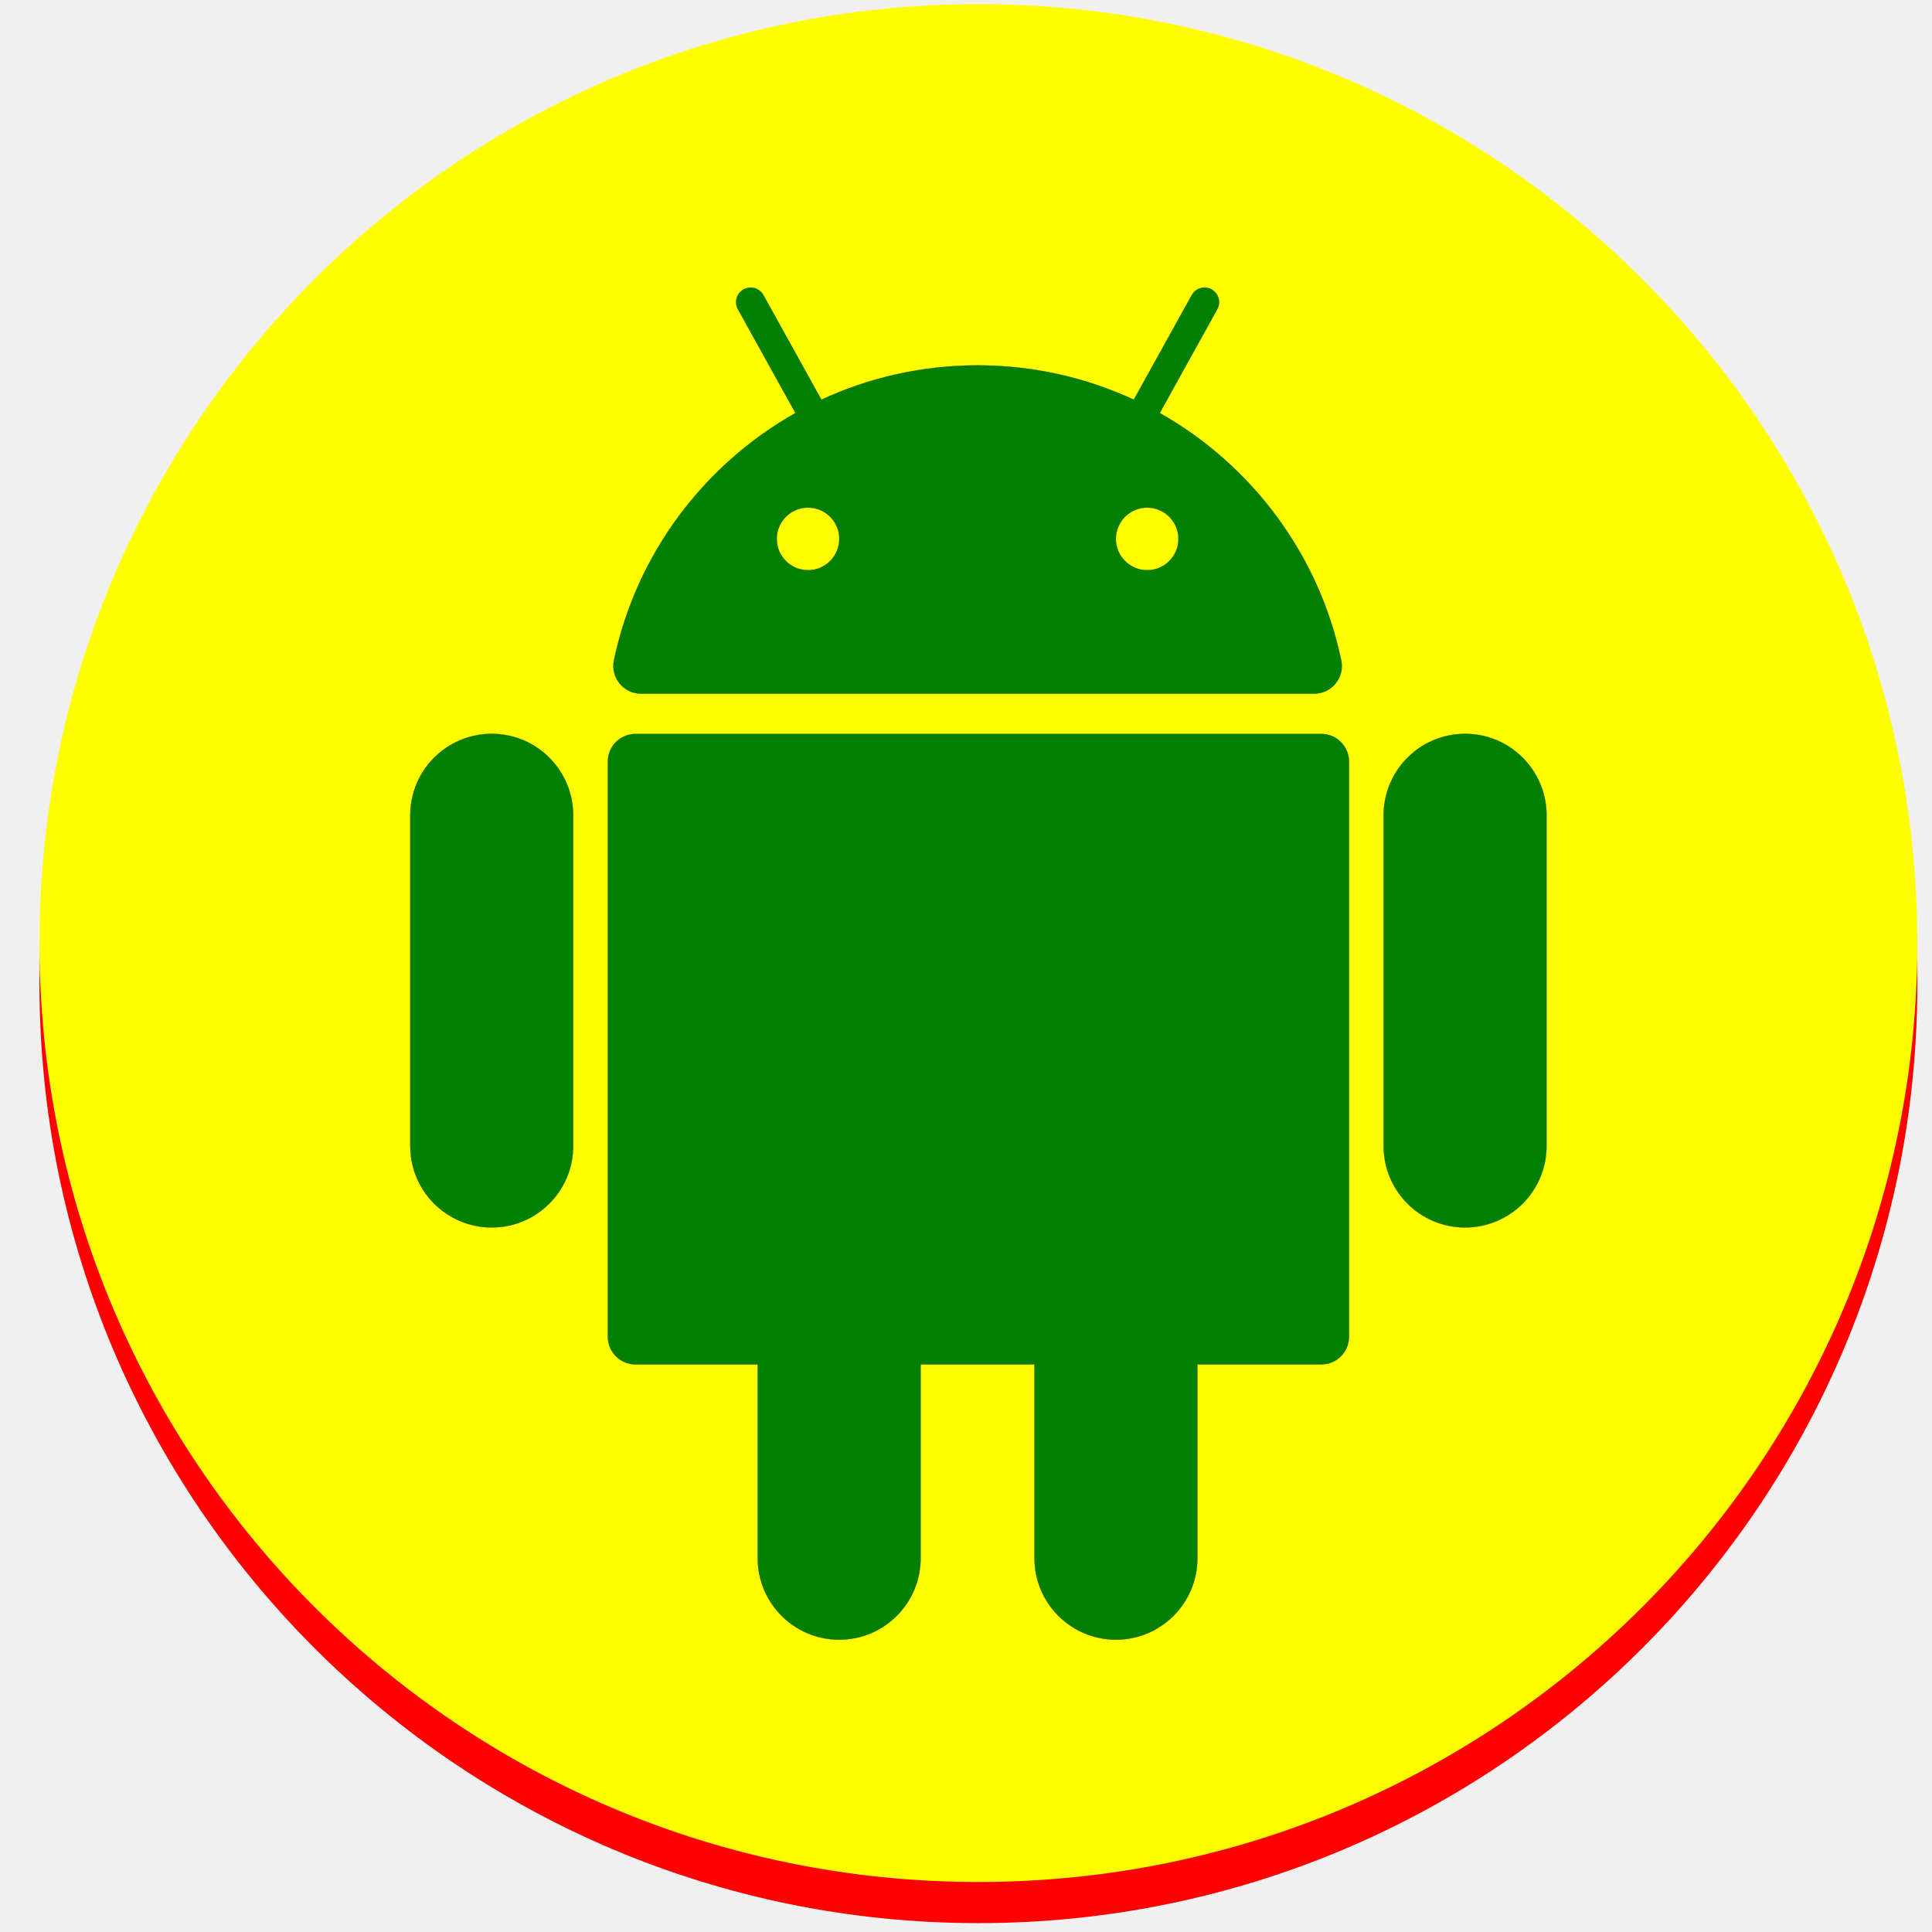
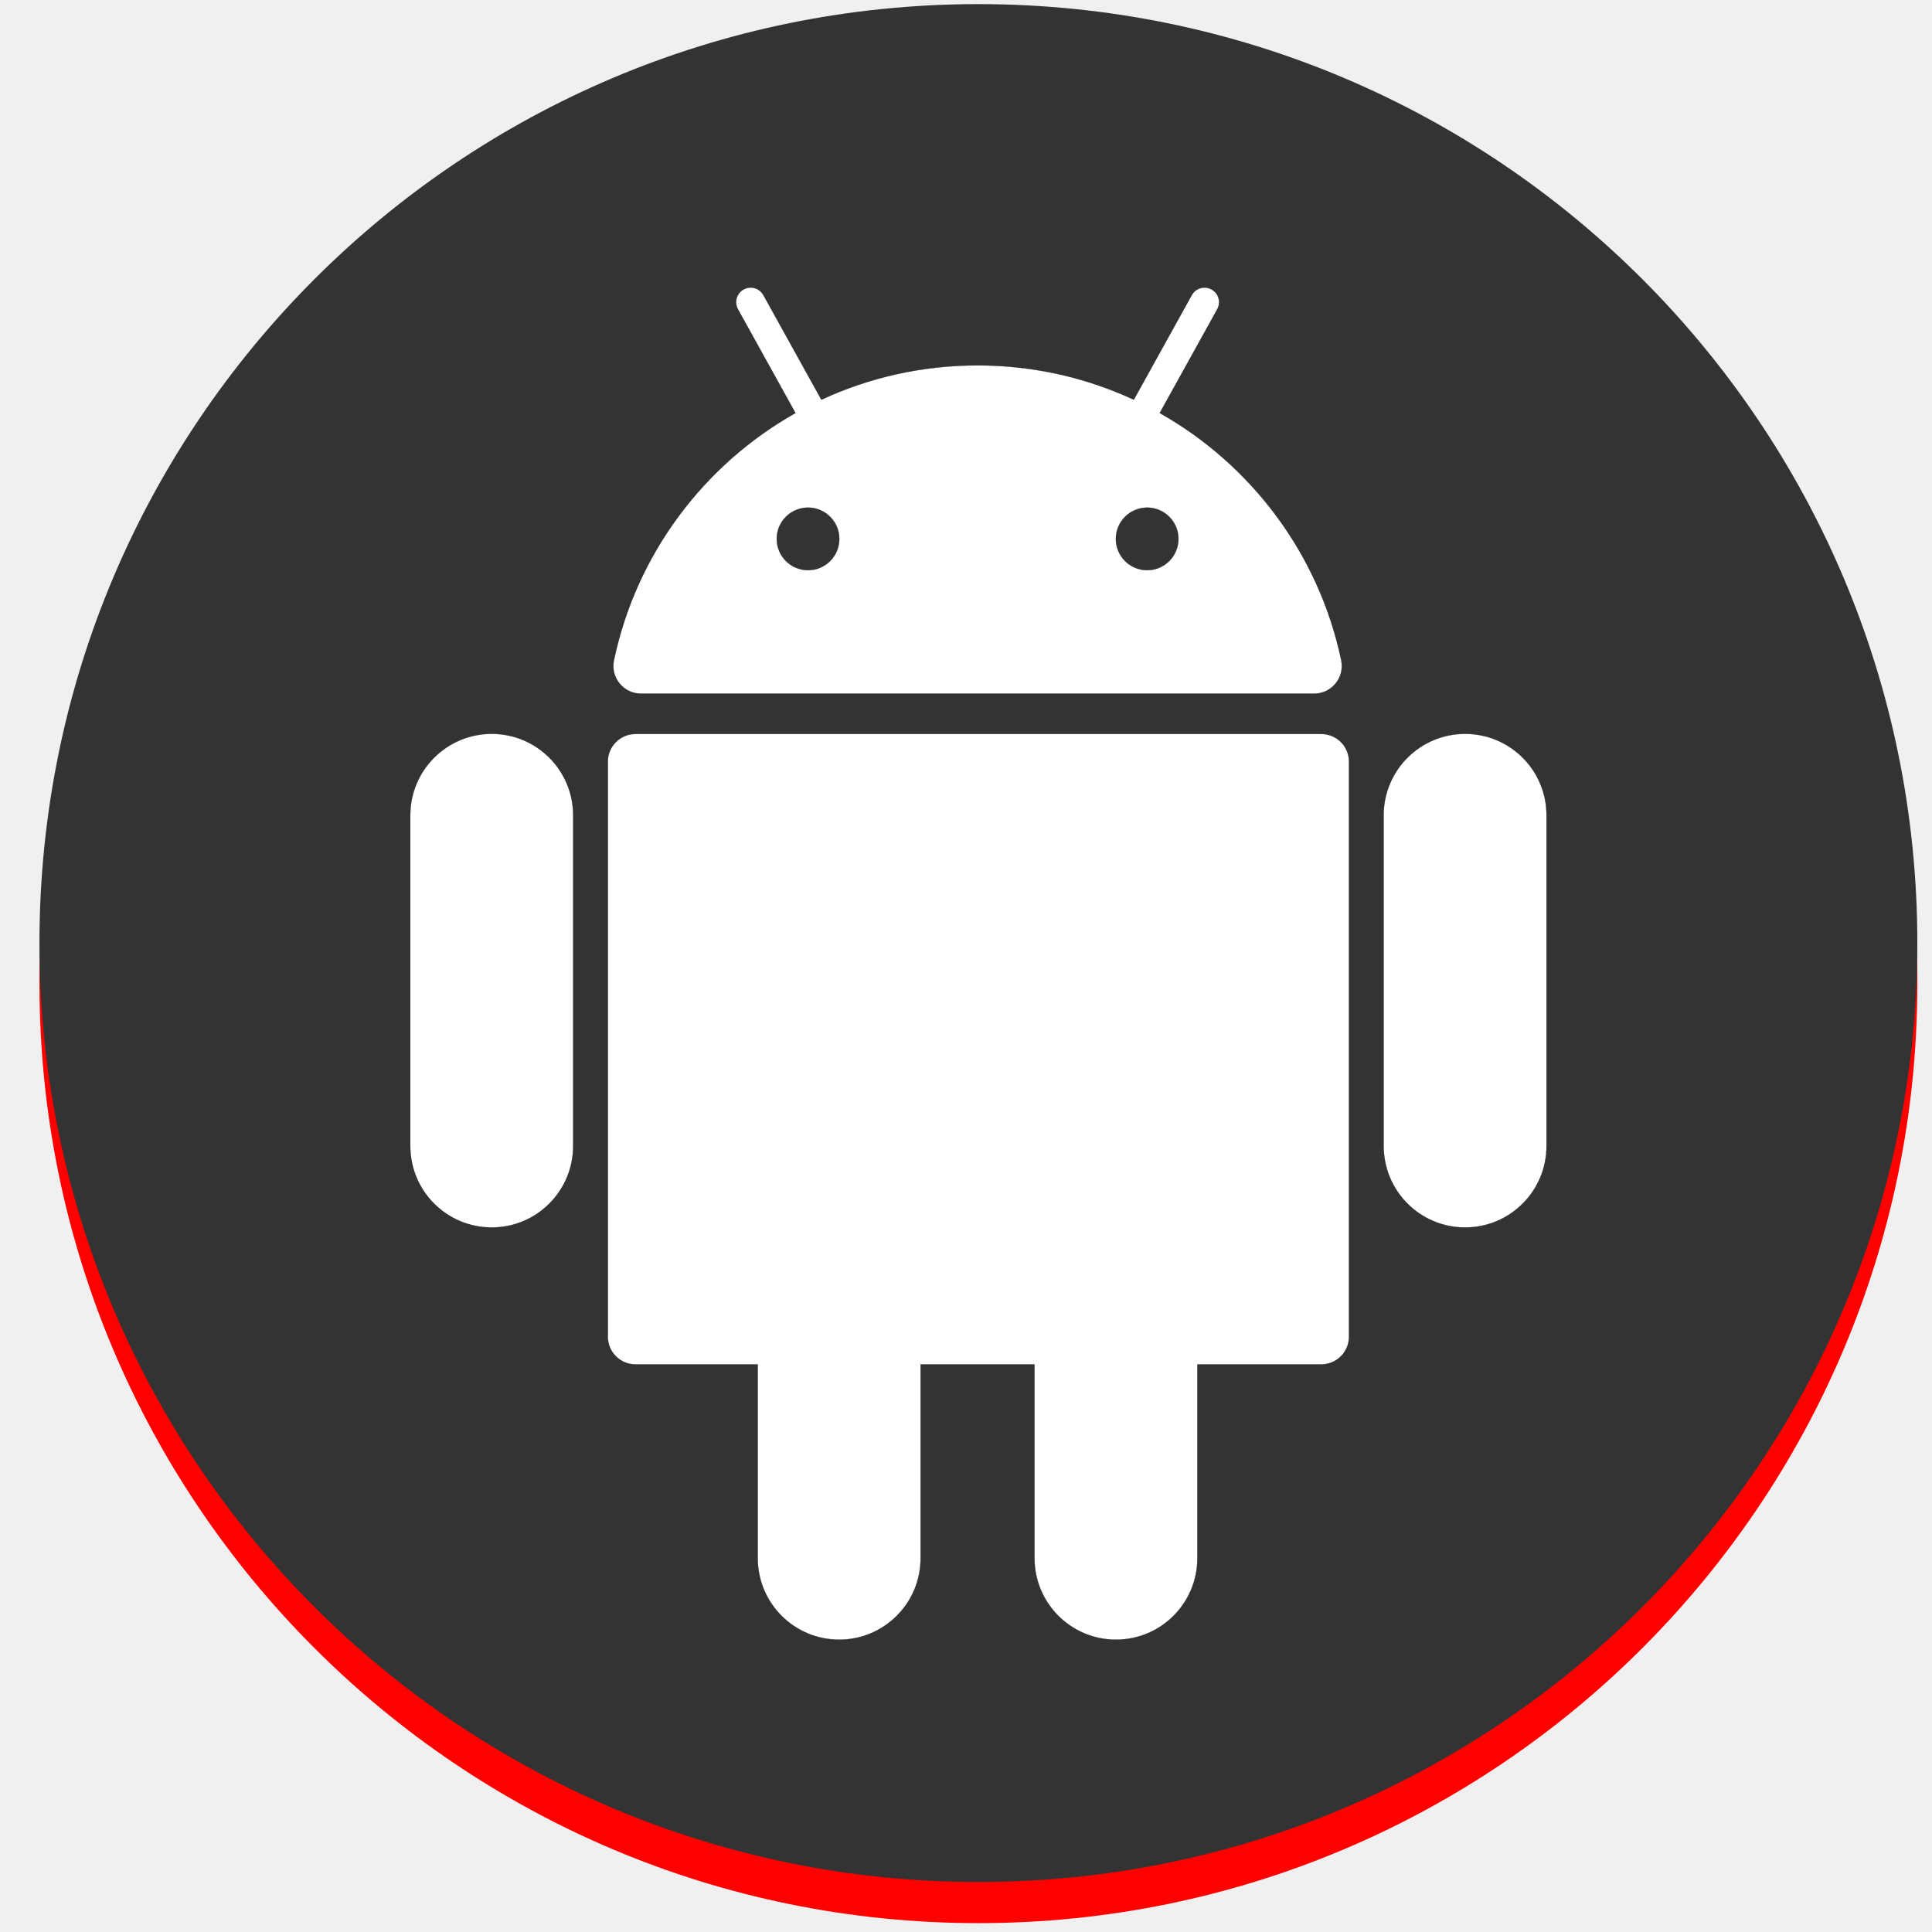
<svg xmlns="http://www.w3.org/2000/svg" width="120mm" height="120mm" viewBox="-60 -60 120 120" version="1.1" id="svg8668">
  <defs id="defs8670">
    <clipPath clipPathUnits="userSpaceOnUse" id="clipPath82912">
      <rect style="fill:none;fill-opacity:1;stroke:#000000;stroke-width:0.011" id="rect82914" width="77.082" height="74.089" x="-153.545" y="104.9" />
    </clipPath>
    <clipPath clipPathUnits="userSpaceOnUse" id="clipPath82959">
      <rect style="fill:none;fill-opacity:1;stroke:#000000;stroke-width:0.012" id="rect82961" width="180.354" height="83.817" x="-267.295" y="51.768" />
    </clipPath>
  </defs>
  <g id="Template" style="fill:none;stroke:black;stroke-width:0.05">
-     <g id="g12733">
-       <circle style="fill:#ff0000;fill-opacity:1;stroke:none;stroke-width:0.238" cx="0.77" cy="1.13" r="58.319" id="circle12159" />
-       <circle id="circle9280" r="58.319" cy="-1.425" cx="0.77" style="fill:#ffff00;fill-opacity:1;stroke:none;stroke-width:0.238" />
-     </g>
+     <circle id="circle12159" r="58.319" cy="1.13" cx="0.77" style="fill:#ff0000;fill-opacity:1;stroke:none;stroke-width:0.238" />
+     <circle style="fill:#333333;fill-opacity:1;stroke:none;stroke-width:0.238" cx="0.77" cy="-1.425" r="58.319" id="circle9280" />
    <g id="g12314" transform="matrix(0.1695332,0,0,0.1695332,-42.64185,-43.55911)" />
    <g id="g12316" transform="matrix(0.1695332,0,0,0.1695332,-42.64185,-43.55911)" />
    <g id="g12318" transform="matrix(0.1695332,0,0,0.1695332,-42.64185,-43.55911)" />
    <g id="g12320" transform="matrix(0.1695332,0,0,0.1695332,-42.64185,-43.55911)" />
    <g id="g12322" transform="matrix(0.1695332,0,0,0.1695332,-42.64185,-43.55911)" />
    <g id="g12324" transform="matrix(0.1695332,0,0,0.1695332,-42.64185,-43.55911)" />
    <g id="g12326" transform="matrix(0.1695332,0,0,0.1695332,-42.64185,-43.55911)" />
    <g id="g12328" transform="matrix(0.1695332,0,0,0.1695332,-42.64185,-43.55911)" />
    <g id="g12330" transform="matrix(0.1695332,0,0,0.1695332,-42.64185,-43.55911)" />
    <g id="g12332" transform="matrix(0.1695332,0,0,0.1695332,-42.64185,-43.55911)" />
    <g id="g12334" transform="matrix(0.1695332,0,0,0.1695332,-42.64185,-43.55911)" />
    <g id="g12336" transform="matrix(0.1695332,0,0,0.1695332,-42.64185,-43.55911)" />
    <g id="g12338" transform="matrix(0.1695332,0,0,0.1695332,-42.64185,-43.55911)" />
    <g id="g12340" transform="matrix(0.1695332,0,0,0.1695332,-42.64185,-43.55911)" />
    <g id="g12342" transform="matrix(0.1695332,0,0,0.1695332,-42.64185,-43.55911)" />
    <g id="g12453" transform="matrix(0.2645833,0,0,0.2645833,-278.1526,-84.06551)" />
    <g id="g12455" transform="matrix(0.2645833,0,0,0.2645833,-278.1526,-84.06551)" />
    <g id="g12457" transform="matrix(0.2645833,0,0,0.2645833,-278.1526,-84.06551)" />
    <g id="g12459" transform="matrix(0.2645833,0,0,0.2645833,-278.1526,-84.06551)" />
    <g id="g12461" transform="matrix(0.2645833,0,0,0.2645833,-278.1526,-84.06551)" />
    <g id="g12463" transform="matrix(0.2645833,0,0,0.2645833,-278.1526,-84.06551)" />
    <g id="g12465" transform="matrix(0.2645833,0,0,0.2645833,-278.1526,-84.06551)" />
    <g id="g12467" transform="matrix(0.2645833,0,0,0.2645833,-278.1526,-84.06551)" />
    <g id="g12469" transform="matrix(0.2645833,0,0,0.2645833,-278.1526,-84.06551)" />
    <g id="g12471" transform="matrix(0.2645833,0,0,0.2645833,-278.1526,-84.06551)" />
    <g id="g12473" transform="matrix(0.2645833,0,0,0.2645833,-278.1526,-84.06551)" />
    <g id="g12475" transform="matrix(0.2645833,0,0,0.2645833,-278.1526,-84.06551)" />
    <g id="g12477" transform="matrix(0.2645833,0,0,0.2645833,-278.1526,-84.06551)" />
    <g id="g12479" transform="matrix(0.2645833,0,0,0.2645833,-278.1526,-84.06551)" />
    <g id="g12481" transform="matrix(0.2645833,0,0,0.2645833,-278.1526,-84.06551)" />
    <g style="fill:none;stroke:#000000;stroke-width:0.05" id="g12314-8" transform="matrix(0.1695332,0,0,0.1695332,-230.9412,-107.7661)" />
    <g style="fill:none;stroke:#000000;stroke-width:0.05" id="g12316-1" transform="matrix(0.1695332,0,0,0.1695332,-230.9412,-107.7661)" />
    <g style="fill:none;stroke:#000000;stroke-width:0.05" id="g12318-2" transform="matrix(0.1695332,0,0,0.1695332,-230.9412,-107.7661)" />
    <g style="fill:none;stroke:#000000;stroke-width:0.05" id="g12320-9" transform="matrix(0.1695332,0,0,0.1695332,-230.9412,-107.7661)" />
    <g style="fill:none;stroke:#000000;stroke-width:0.05" id="g12322-3" transform="matrix(0.1695332,0,0,0.1695332,-230.9412,-107.7661)" />
    <g style="fill:none;stroke:#000000;stroke-width:0.05" id="g12324-9" transform="matrix(0.1695332,0,0,0.1695332,-230.9412,-107.7661)" />
    <g style="fill:none;stroke:#000000;stroke-width:0.05" id="g12326-0" transform="matrix(0.1695332,0,0,0.1695332,-230.9412,-107.7661)" />
    <g style="fill:none;stroke:#000000;stroke-width:0.05" id="g12328-8" transform="matrix(0.1695332,0,0,0.1695332,-230.9412,-107.7661)" />
    <g style="fill:none;stroke:#000000;stroke-width:0.05" id="g12330-8" transform="matrix(0.1695332,0,0,0.1695332,-230.9412,-107.7661)" />
    <g style="fill:none;stroke:#000000;stroke-width:0.05" id="g12332-5" transform="matrix(0.1695332,0,0,0.1695332,-230.9412,-107.7661)" />
    <g style="fill:none;stroke:#000000;stroke-width:0.05" id="g12334-0" transform="matrix(0.1695332,0,0,0.1695332,-230.9412,-107.7661)" />
    <g style="fill:none;stroke:#000000;stroke-width:0.05" id="g12336-9" transform="matrix(0.1695332,0,0,0.1695332,-230.9412,-107.7661)" />
    <g style="fill:none;stroke:#000000;stroke-width:0.05" id="g12338-6" transform="matrix(0.1695332,0,0,0.1695332,-230.9412,-107.7661)" />
    <g style="fill:none;stroke:#000000;stroke-width:0.05" id="g12340-3" transform="matrix(0.1695332,0,0,0.1695332,-230.9412,-107.7661)" />
    <g style="fill:none;stroke:#000000;stroke-width:0.05" id="g12342-8" transform="matrix(0.1695332,0,0,0.1695332,-230.9412,-107.7661)" />
    <g id="g13036" transform="matrix(0.2645833,0,0,0.2645833,-227.7458,-46.89167)" />
    <g id="g13038" transform="matrix(0.2645833,0,0,0.2645833,-227.7458,-46.89167)" />
    <g id="g13040" transform="matrix(0.2645833,0,0,0.2645833,-227.7458,-46.89167)" />
    <g id="g13042" transform="matrix(0.2645833,0,0,0.2645833,-227.7458,-46.89167)" />
    <g id="g13044" transform="matrix(0.2645833,0,0,0.2645833,-227.7458,-46.89167)" />
    <g id="g13046" transform="matrix(0.2645833,0,0,0.2645833,-227.7458,-46.89167)" />
    <g id="g13048" transform="matrix(0.2645833,0,0,0.2645833,-227.7458,-46.89167)" />
    <g id="g13050" transform="matrix(0.2645833,0,0,0.2645833,-227.7458,-46.89167)" />
    <g id="g13052" transform="matrix(0.2645833,0,0,0.2645833,-227.7458,-46.89167)" />
    <g id="g13054" transform="matrix(0.2645833,0,0,0.2645833,-227.7458,-46.89167)" />
    <g id="g13056" transform="matrix(0.2645833,0,0,0.2645833,-227.7458,-46.89167)" />
    <g id="g13058" transform="matrix(0.2645833,0,0,0.2645833,-227.7458,-46.89167)" />
    <g id="g13060" transform="matrix(0.2645833,0,0,0.2645833,-227.7458,-46.89167)" />
    <g id="g13062" transform="matrix(0.2645833,0,0,0.2645833,-227.7458,-46.89167)" />
    <g id="g13064" transform="matrix(0.2645833,0,0,0.2645833,-227.7458,-46.89167)" />
    <g id="g13190" transform="matrix(0.1684746,0,0,0.1684746,-178.0084,-57.61717)" />
    <g id="g13192" transform="matrix(0.1684746,0,0,0.1684746,-178.0084,-57.61717)" />
    <g id="g13194" transform="matrix(0.1684746,0,0,0.1684746,-178.0084,-57.61717)" />
    <g id="g13196" transform="matrix(0.1684746,0,0,0.1684746,-178.0084,-57.61717)" />
    <g id="g13198" transform="matrix(0.1684746,0,0,0.1684746,-178.0084,-57.61717)" />
    <g id="g13200" transform="matrix(0.1684746,0,0,0.1684746,-178.0084,-57.61717)" />
    <g id="g13202" transform="matrix(0.1684746,0,0,0.1684746,-178.0084,-57.61717)" />
    <g id="g13204" transform="matrix(0.1684746,0,0,0.1684746,-178.0084,-57.61717)" />
    <g id="g13206" transform="matrix(0.1684746,0,0,0.1684746,-178.0084,-57.61717)" />
    <g id="g13208" transform="matrix(0.1684746,0,0,0.1684746,-178.0084,-57.61717)" />
    <g id="g13210" transform="matrix(0.1684746,0,0,0.1684746,-178.0084,-57.61717)" />
    <g id="g13212" transform="matrix(0.1684746,0,0,0.1684746,-178.0084,-57.61717)" />
    <g id="g13214" transform="matrix(0.1684746,0,0,0.1684746,-178.0084,-57.61717)" />
    <g id="g13216" transform="matrix(0.1684746,0,0,0.1684746,-178.0084,-57.61717)" />
    <g id="g13218" transform="matrix(0.1684746,0,0,0.1684746,-178.0084,-57.61717)" />
    <g id="g82629" transform="translate(-20.76684,4.677217)" />
-     <g id="g83152" transform="matrix(0.15504,0,0,0.15504,-36.45482,-43.98399)">
- </g>
-     <g id="g83154" transform="matrix(0.15504,0,0,0.15504,-36.45482,-43.98399)">
- </g>
-     <g id="g83156" transform="matrix(0.15504,0,0,0.15504,-36.45482,-43.98399)">
- </g>
-     <g id="g83158" transform="matrix(0.15504,0,0,0.15504,-36.45482,-43.98399)">
- </g>
-     <g id="g83160" transform="matrix(0.15504,0,0,0.15504,-36.45482,-43.98399)">
- </g>
-     <g id="g83162" transform="matrix(0.15504,0,0,0.15504,-36.45482,-43.98399)">
- </g>
-     <g id="g83164" transform="matrix(0.15504,0,0,0.15504,-36.45482,-43.98399)">
- </g>
-     <g id="g83166" transform="matrix(0.15504,0,0,0.15504,-36.45482,-43.98399)">
- </g>
-     <g id="g83168" transform="matrix(0.15504,0,0,0.15504,-36.45482,-43.98399)">
- </g>
-     <g id="g83170" transform="matrix(0.15504,0,0,0.15504,-36.45482,-43.98399)">
- </g>
-     <g id="g83172" transform="matrix(0.15504,0,0,0.15504,-36.45482,-43.98399)">
- </g>
-     <g id="g83174" transform="matrix(0.15504,0,0,0.15504,-36.45482,-43.98399)">
- </g>
-     <g id="g83176" transform="matrix(0.15504,0,0,0.15504,-36.45482,-43.98399)">
- </g>
-     <g id="g83178" transform="matrix(0.15504,0,0,0.15504,-36.45482,-43.98399)">
- </g>
-     <g id="g83180" transform="matrix(0.15504,0,0,0.15504,-36.45482,-43.98399)">
- </g>
-     <g id="g12111" transform="matrix(0.20327,0,0,0.20327,-41.219,-42.13631)" style="fill:#008000;stroke:#000000;stroke-width:0.05">
-       <g id="g12052" style="fill:#008000">
-         <path id="path12044" d="M 311.358,136.395 H 101.779 c -4.662,0 -8.441,3.779 -8.441,8.441 v 175.749 c 0,4.662 3.779,8.441 8.441,8.441 h 37.363 v 59.228 c 0,13.742 11.14,24.883 24.883,24.883 v 0 c 13.742,0 24.883,-11.14 24.883,-24.883 v -59.228 h 34.803 v 59.228 c 0,13.742 11.14,24.883 24.883,24.883 v 0 c 13.742,0 24.883,-11.14 24.883,-24.883 v -59.228 h 37.882 c 4.662,0 8.441,-3.779 8.441,-8.441 V 144.836 c -0.001,-4.662 -3.78,-8.441 -8.442,-8.441 z" style="fill:#008000" />
-         <path id="path12046" d="m 57.856,136.354 v 0 c -13.742,0 -24.883,11.14 -24.883,24.883 v 101.065 c 0,13.742 11.14,24.883 24.883,24.883 v 0 c 13.742,0 24.883,-11.14 24.883,-24.883 V 161.237 C 82.738,147.495 71.598,136.354 57.856,136.354 Z" style="fill:#008000" />
-         <path id="path12048" d="m 355.281,136.354 v 0 c -13.742,0 -24.883,11.14 -24.883,24.883 v 101.065 c 0,13.742 11.14,24.883 24.883,24.883 v 0 c 13.742,0 24.883,-11.14 24.883,-24.883 V 161.237 c 0,-13.742 -11.14,-24.883 -24.883,-24.883 z" style="fill:#008000" />
-         <path id="path12050" d="m 103.475,124.069 h 205.692 c 5.366,0 9.368,-4.943 8.266,-10.195 -6.804,-32.428 -27.45,-59.756 -55.465,-75.543 L 279.552,6.604 c 1.19,-2.148 0.414,-4.855 -1.734,-6.045 -2.153,-1.193 -4.856,-0.414 -6.046,1.734 l -17.717,31.966 c -14.511,-6.734 -30.683,-10.495 -47.734,-10.495 -17.052,0 -33.224,3.761 -47.735,10.495 L 140.869,2.292 c -1.191,-2.149 -3.898,-2.924 -6.045,-1.734 -2.148,1.19 -2.924,3.897 -1.734,6.045 l 17.584,31.727 c -28.015,15.788 -48.661,43.115 -55.465,75.544 -1.103,5.252 2.899,10.195 8.266,10.195 z M 267.697,76.786 c 0,5.282 -4.282,9.565 -9.565,9.565 -5.282,0 -9.565,-4.282 -9.565,-9.565 0,-5.282 4.282,-9.565 9.565,-9.565 5.283,0 9.565,4.283 9.565,9.565 z M 154.508,67.221 c 5.282,0 9.565,4.282 9.565,9.565 0,5.282 -4.282,9.565 -9.565,9.565 -5.282,0 -9.565,-4.282 -9.565,-9.565 0,-5.282 4.282,-9.565 9.565,-9.565 z" style="fill:#008000" />
+     <g id="g83152" transform="matrix(0.15504,0,0,0.15504,-36.45482,-43.98399)" />
+     <g id="g83154" transform="matrix(0.15504,0,0,0.15504,-36.45482,-43.98399)" />
+     <g id="g83156" transform="matrix(0.15504,0,0,0.15504,-36.45482,-43.98399)" />
+     <g id="g83158" transform="matrix(0.15504,0,0,0.15504,-36.45482,-43.98399)" />
+     <g id="g83160" transform="matrix(0.15504,0,0,0.15504,-36.45482,-43.98399)" />
+     <g id="g83162" transform="matrix(0.15504,0,0,0.15504,-36.45482,-43.98399)" />
+     <g id="g83164" transform="matrix(0.15504,0,0,0.15504,-36.45482,-43.98399)" />
+     <g id="g83166" transform="matrix(0.15504,0,0,0.15504,-36.45482,-43.98399)" />
+     <g id="g83168" transform="matrix(0.15504,0,0,0.15504,-36.45482,-43.98399)" />
+     <g id="g83170" transform="matrix(0.15504,0,0,0.15504,-36.45482,-43.98399)" />
+     <g id="g83172" transform="matrix(0.15504,0,0,0.15504,-36.45482,-43.98399)" />
+     <g id="g83174" transform="matrix(0.15504,0,0,0.15504,-36.45482,-43.98399)" />
+     <g id="g83176" transform="matrix(0.15504,0,0,0.15504,-36.45482,-43.98399)" />
+     <g id="g83178" transform="matrix(0.15504,0,0,0.15504,-36.45482,-43.98399)" />
+     <g id="g83180" transform="matrix(0.15504,0,0,0.15504,-36.45482,-43.98399)" />
+     <g id="g12111" transform="matrix(0.20327,0,0,0.20327,-41.219,-42.13631)" style="fill:#ffffff;stroke:#000000;stroke-width:0.05">
+       <g id="g12052" style="fill:#ffffff">
+         <path id="path12044" d="M 311.358,136.395 H 101.779 c -4.662,0 -8.441,3.779 -8.441,8.441 v 175.749 c 0,4.662 3.779,8.441 8.441,8.441 h 37.363 v 59.228 c 0,13.742 11.14,24.883 24.883,24.883 v 0 c 13.742,0 24.883,-11.14 24.883,-24.883 v -59.228 h 34.803 v 59.228 c 0,13.742 11.14,24.883 24.883,24.883 v 0 c 13.742,0 24.883,-11.14 24.883,-24.883 v -59.228 h 37.882 c 4.662,0 8.441,-3.779 8.441,-8.441 V 144.836 c -0.001,-4.662 -3.78,-8.441 -8.442,-8.441 z" style="fill:#ffffff" />
+         <path id="path12046" d="m 57.856,136.354 v 0 c -13.742,0 -24.883,11.14 -24.883,24.883 v 101.065 c 0,13.742 11.14,24.883 24.883,24.883 v 0 c 13.742,0 24.883,-11.14 24.883,-24.883 V 161.237 C 82.738,147.495 71.598,136.354 57.856,136.354 Z" style="fill:#ffffff" />
+         <path id="path12048" d="m 355.281,136.354 v 0 c -13.742,0 -24.883,11.14 -24.883,24.883 v 101.065 c 0,13.742 11.14,24.883 24.883,24.883 v 0 c 13.742,0 24.883,-11.14 24.883,-24.883 V 161.237 c 0,-13.742 -11.14,-24.883 -24.883,-24.883 z" style="fill:#ffffff" />
+         <path id="path12050" d="m 103.475,124.069 h 205.692 c 5.366,0 9.368,-4.943 8.266,-10.195 -6.804,-32.428 -27.45,-59.756 -55.465,-75.543 L 279.552,6.604 c 1.19,-2.148 0.414,-4.855 -1.734,-6.045 -2.153,-1.193 -4.856,-0.414 -6.046,1.734 l -17.717,31.966 c -14.511,-6.734 -30.683,-10.495 -47.734,-10.495 -17.052,0 -33.224,3.761 -47.735,10.495 L 140.869,2.292 c -1.191,-2.149 -3.898,-2.924 -6.045,-1.734 -2.148,1.19 -2.924,3.897 -1.734,6.045 l 17.584,31.727 c -28.015,15.788 -48.661,43.115 -55.465,75.544 -1.103,5.252 2.899,10.195 8.266,10.195 z M 267.697,76.786 c 0,5.282 -4.282,9.565 -9.565,9.565 -5.282,0 -9.565,-4.282 -9.565,-9.565 0,-5.282 4.282,-9.565 9.565,-9.565 5.283,0 9.565,4.283 9.565,9.565 z M 154.508,67.221 c 5.282,0 9.565,4.282 9.565,9.565 0,5.282 -4.282,9.565 -9.565,9.565 -5.282,0 -9.565,-4.282 -9.565,-9.565 0,-5.282 4.282,-9.565 9.565,-9.565 z" style="fill:#ffffff" />
      </g>
-       <g id="g12054" style="fill:#008000" />
-       <g id="g12056" style="fill:#008000" />
-       <g id="g12058" style="fill:#008000" />
-       <g id="g12060" style="fill:#008000" />
-       <g id="g12062" style="fill:#008000" />
-       <g id="g12064" style="fill:#008000" />
-       <g id="g12066" style="fill:#008000" />
-       <g id="g12068" style="fill:#008000" />
-       <g id="g12070" style="fill:#008000" />
-       <g id="g12072" style="fill:#008000" />
-       <g id="g12074" style="fill:#008000" />
-       <g id="g12076" style="fill:#008000" />
-       <g id="g12078" style="fill:#008000" />
-       <g id="g12080" style="fill:#008000" />
-       <g id="g12082" style="fill:#008000" />
+       <g id="g12054" style="fill:#ffffff" />
+       <g id="g12056" style="fill:#ffffff" />
+       <g id="g12058" style="fill:#ffffff" />
+       <g id="g12060" style="fill:#ffffff" />
+       <g id="g12062" style="fill:#ffffff" />
+       <g id="g12064" style="fill:#ffffff" />
+       <g id="g12066" style="fill:#ffffff" />
+       <g id="g12068" style="fill:#ffffff" />
+       <g id="g12070" style="fill:#ffffff" />
+       <g id="g12072" style="fill:#ffffff" />
+       <g id="g12074" style="fill:#ffffff" />
+       <g id="g12076" style="fill:#ffffff" />
+       <g id="g12078" style="fill:#ffffff" />
+       <g id="g12080" style="fill:#ffffff" />
+       <g id="g12082" style="fill:#ffffff" />
    </g>
  </g>
</svg>
